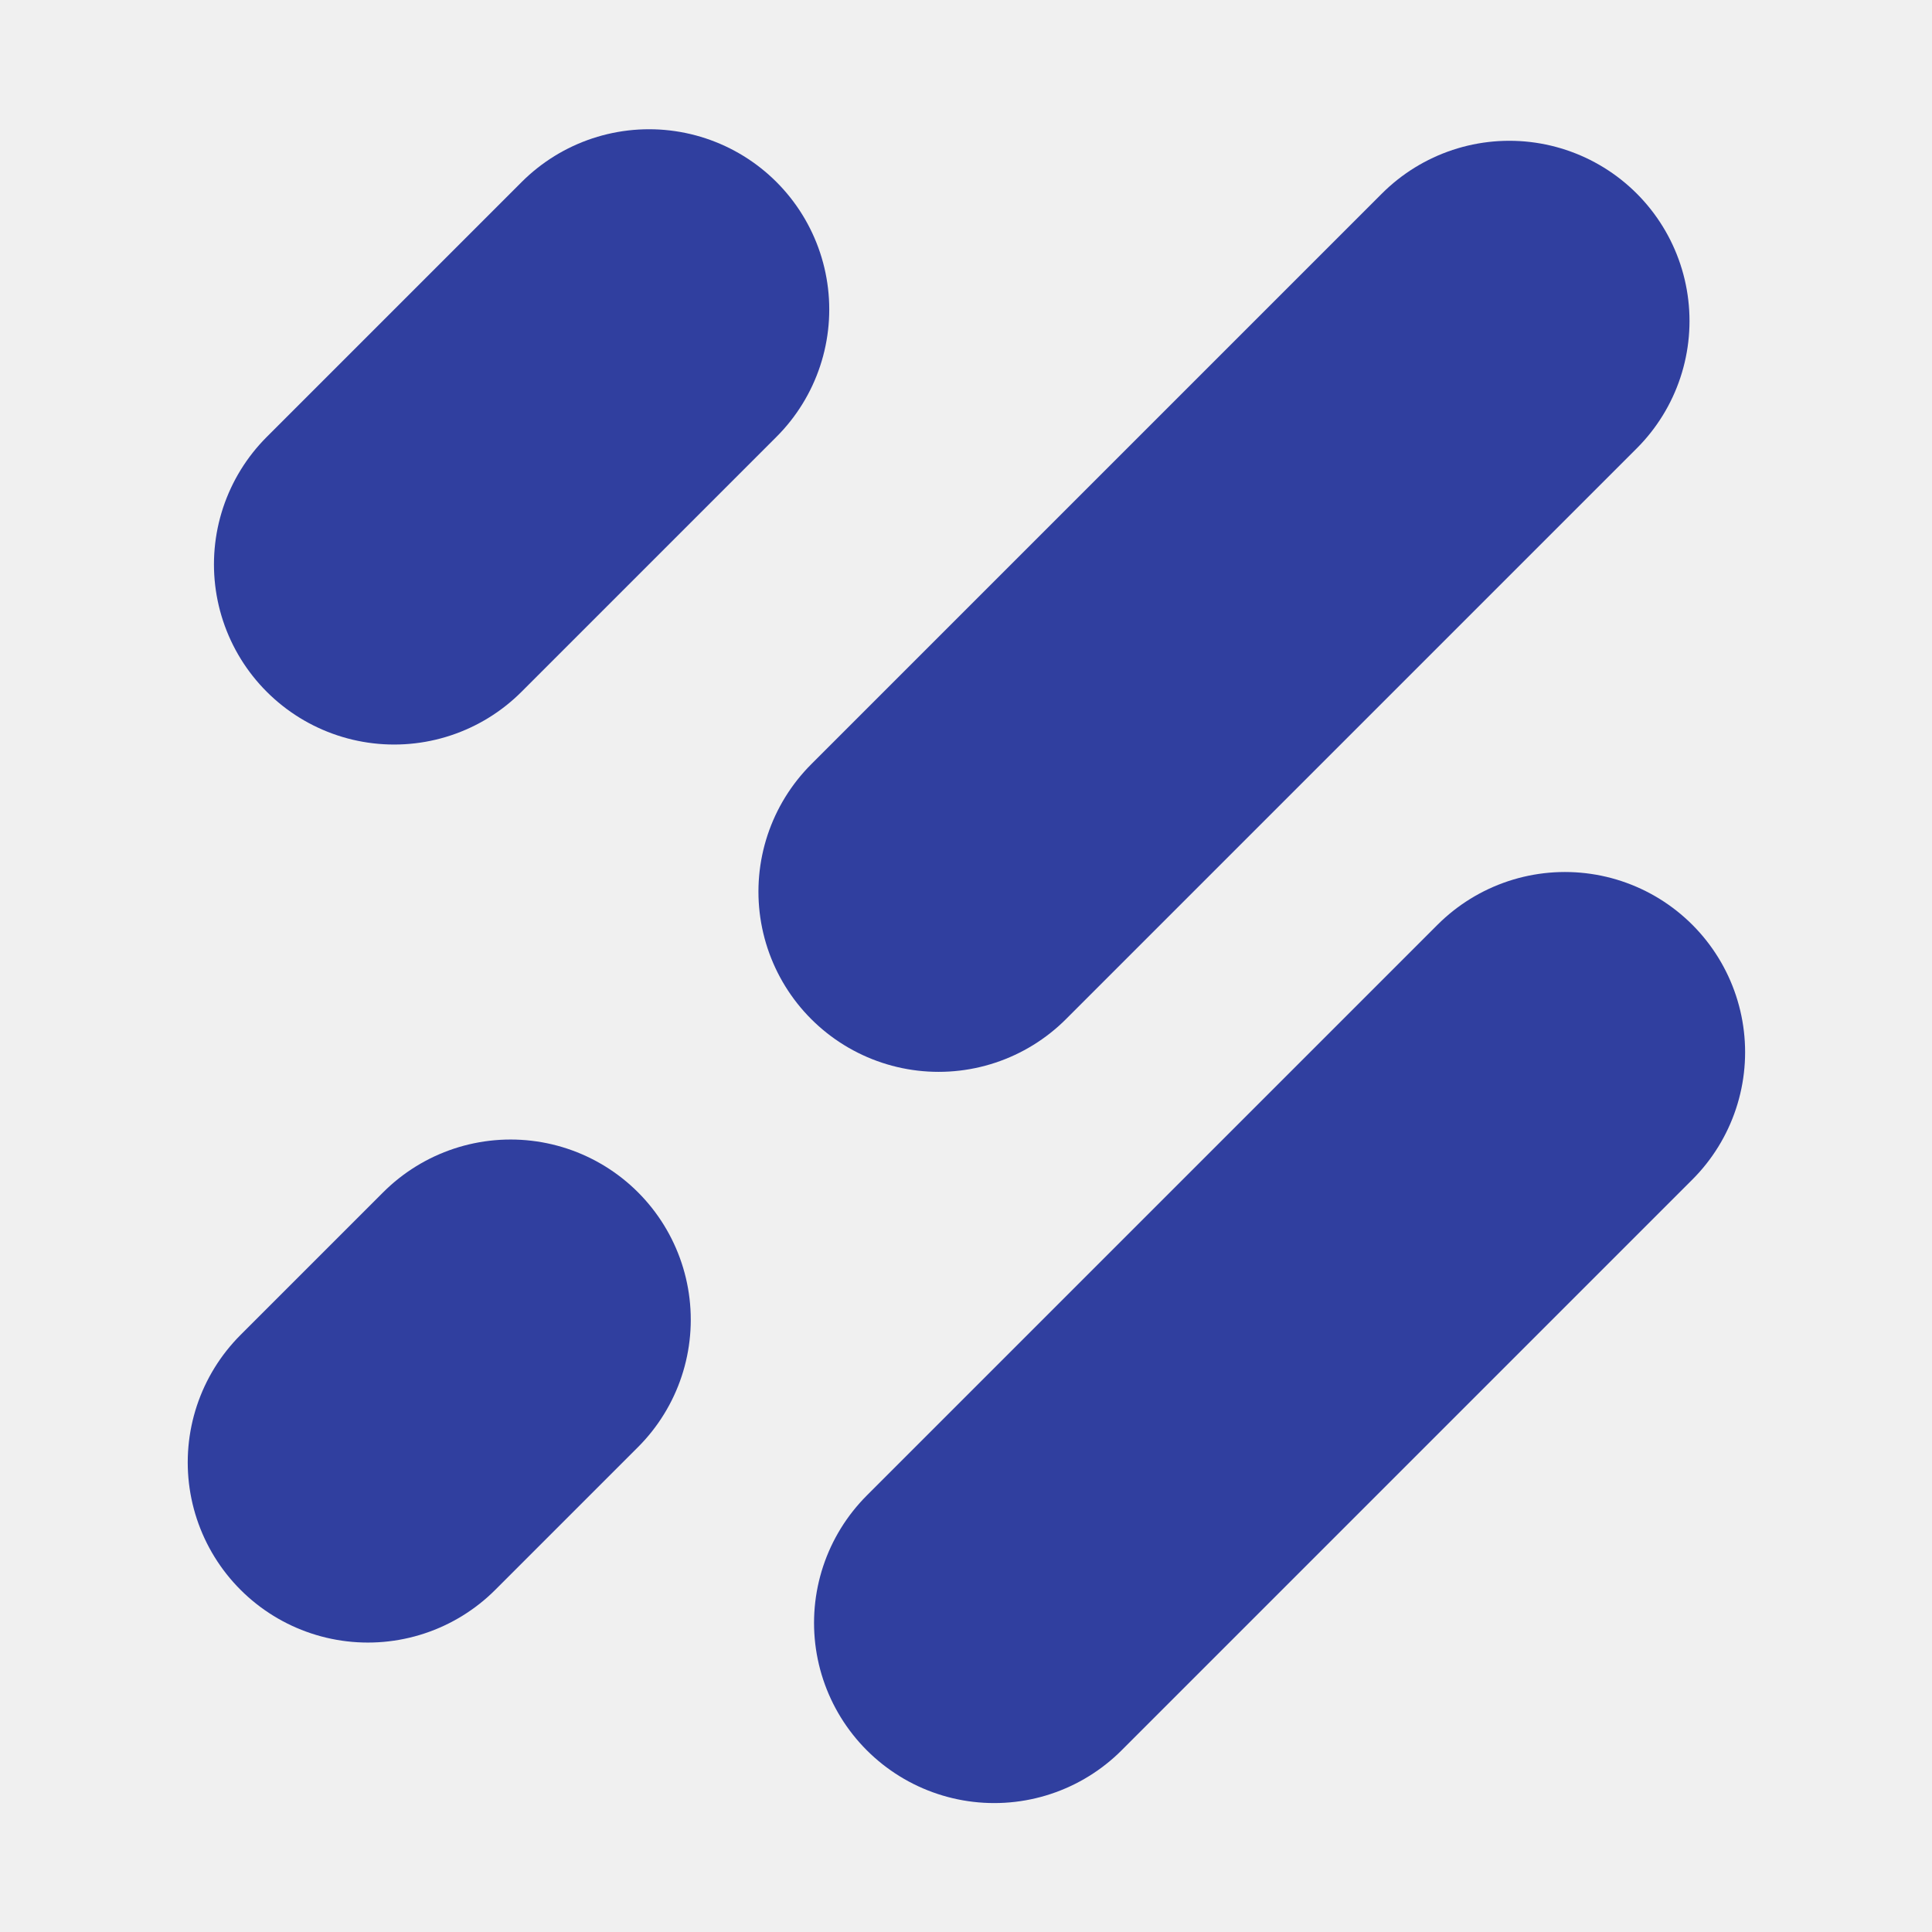
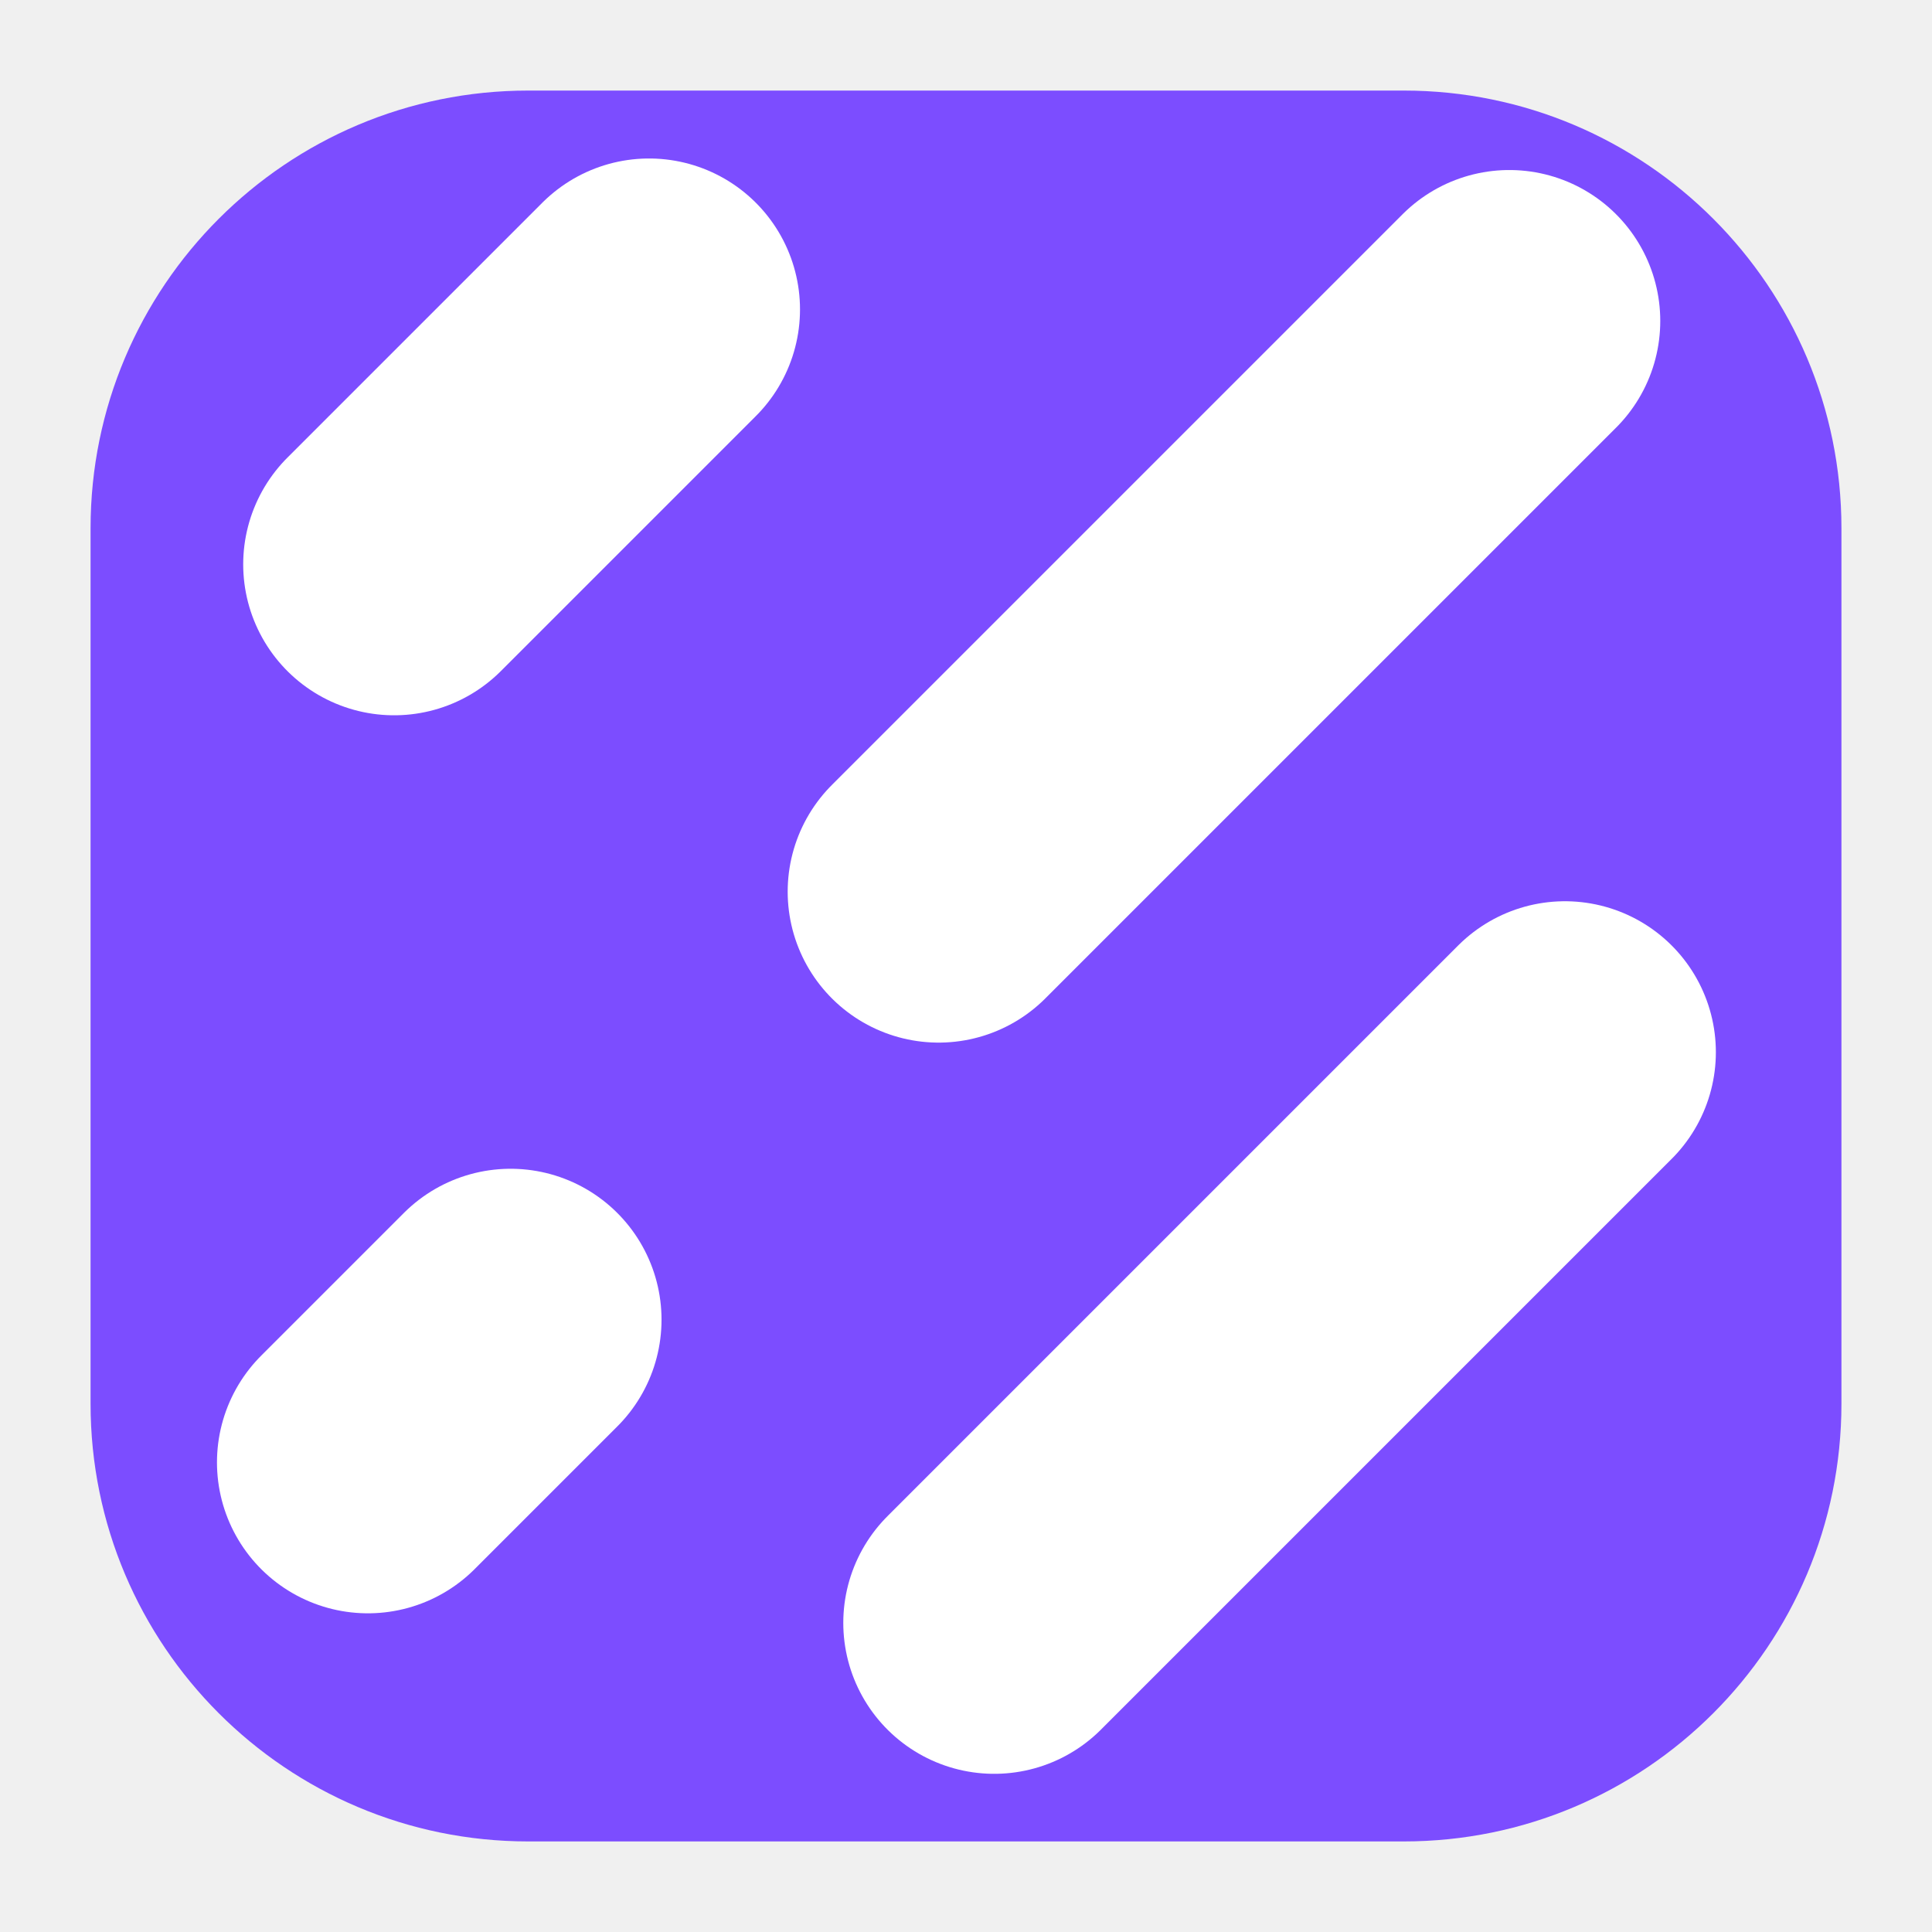
<svg xmlns="http://www.w3.org/2000/svg" width="1024" height="1024" viewBox="0 0 1024 1024" fill="none">
-   <path d="M799.973 170.116L497.487 472.603M195 775.09L270.622 699.468" stroke="#303f9f" stroke-width="191" stroke-linecap="round" />
-   <path d="M829.443 557.677L526.957 860.164" stroke="#303f9f" stroke-width="191" stroke-linecap="round" />
-   <path d="M208.901 299.118L344.019 164" stroke="#303f9f" stroke-width="191" stroke-linecap="round" />
+   <rect x="48" y="48" width="928" height="928" rx="232" fill="#7c4dff" />
+   <path d="M799.973 170.116L497.487 472.603M195 775.09L270.622 699.468" stroke="white" stroke-width="160" stroke-linecap="round" />
+   <path d="M829.443 557.677L526.957 860.164" stroke="white" stroke-width="160" stroke-linecap="round" />
+   <path d="M208.901 299.118L344.019 164" stroke="white" stroke-width="160" stroke-linecap="round" />
</svg>
